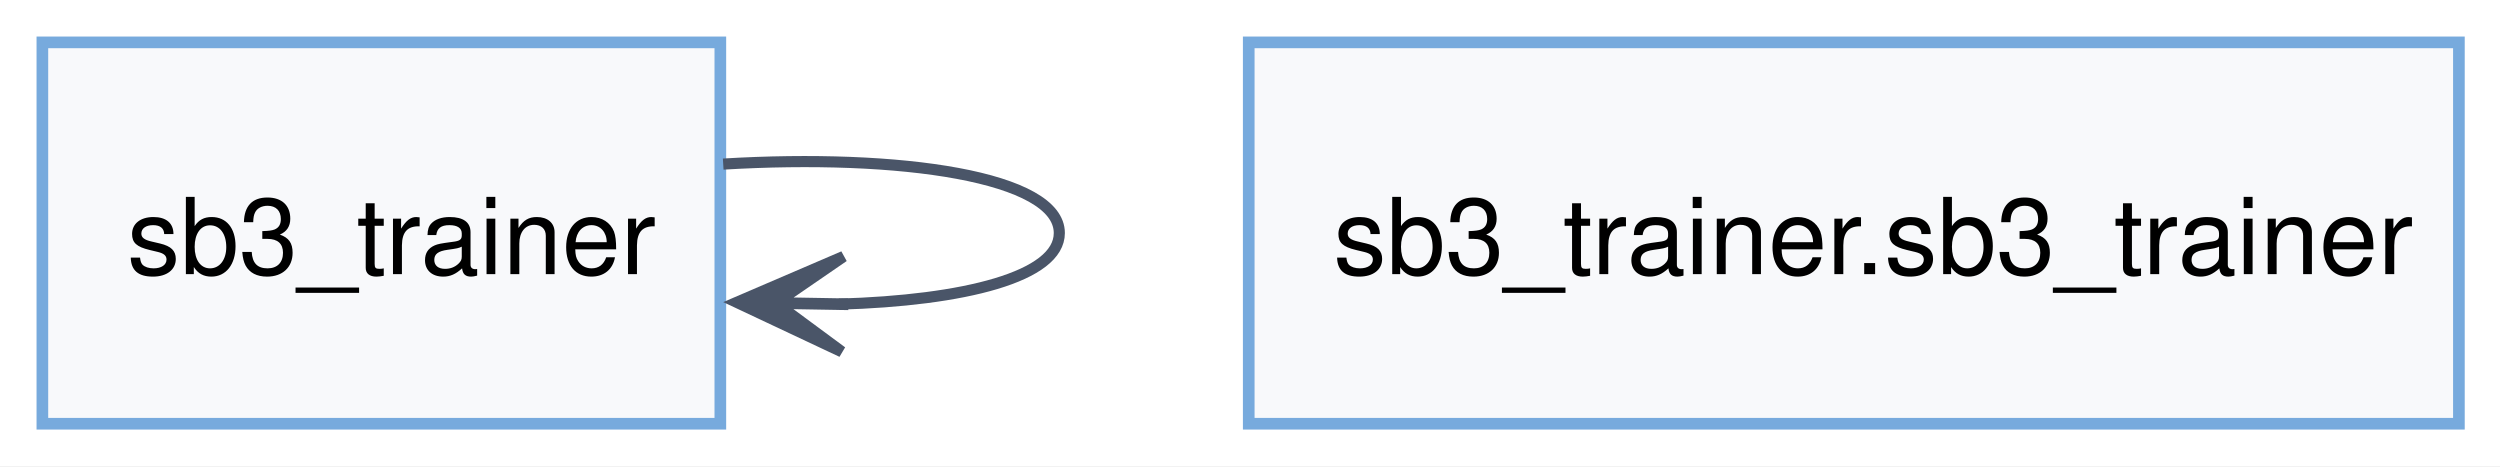
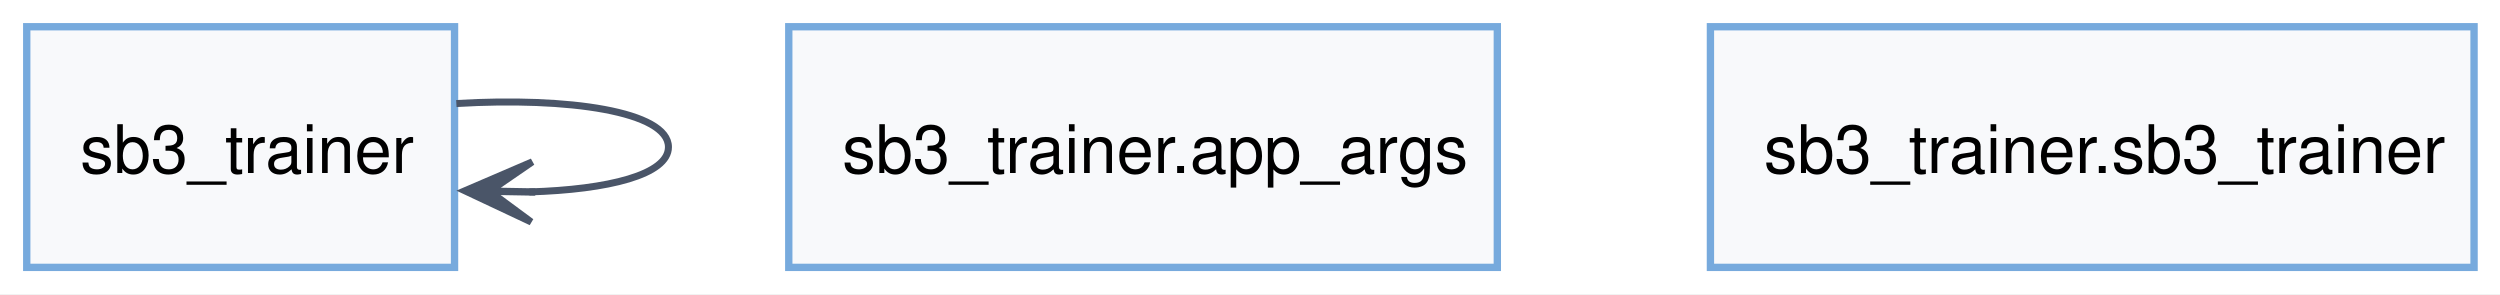
- <svg xmlns="http://www.w3.org/2000/svg" width="236pt" height="44pt" viewBox="0.00 0.00 236.00 44.00">
+ <svg xmlns="http://www.w3.org/2000/svg" width="374pt" height="44pt" viewBox="0.00 0.00 374.00 44.00">
  <g id="graph0" class="graph" transform="scale(1 1) rotate(0) translate(4 40)">
-     <polygon fill="white" stroke="none" points="-4,4 -4,-40 232.12,-40 232.12,4 -4,4" />
+     <polygon fill="white" stroke="none" points="-4,4 -4,-40 370.12,-40 370.12,4 -4,4" />
    <g id="node1" class="node">
      <polygon fill="#f8f9fb" stroke="#77aadd" stroke-width="1.1" points="64,-36 0,-36 0,0 64,0 64,-36" />
      <text xml:space="preserve" text-anchor="start" x="8" y="-14.12" font-family="Helvetica,sans-Serif" font-size="10.00">sb3_trainer</text>
    </g>
    <g id="edge1" class="edge">
      <path fill="none" stroke="#4a5568" stroke-width="1.05" d="M64.27,-24.51C80.96,-25.51 96,-23.34 96,-18 96,-13.87 87,-11.63 75.2,-11.29" />
      <polygon fill="#4a5568" stroke="#4a5568" stroke-width="1.05" points="65.55,-11.46 75.47,-6.79 69.27,-11.37 75.55,-11.26 75.55,-11.29 75.55,-11.31 69.27,-11.42 75.63,-15.79 65.55,-11.46" />
    </g>
    <g id="node2" class="node">
-       <polygon fill="#f8f9fb" stroke="#77aadd" stroke-width="1.1" points="228.12,-36 113.88,-36 113.88,0 228.12,0 228.12,-36" />
-       <text xml:space="preserve" text-anchor="start" x="121.88" y="-14.12" font-family="Helvetica,sans-Serif" font-size="10.00">sb3_trainer.sb3_trainer</text>
+       <polygon fill="#f8f9fb" stroke="#77aadd" stroke-width="1.1" points="220,-36 114,-36 114,0 220,0 220,-36" />
+       <text xml:space="preserve" text-anchor="start" x="122" y="-14.12" font-family="Helvetica,sans-Serif" font-size="10.00">sb3_trainer.app_args</text>
+     </g>
+     <g id="node3" class="node">
+       <polygon fill="#f8f9fb" stroke="#77aadd" stroke-width="1.1" points="366.12,-36 251.88,-36 251.88,0 366.12,0 366.12,-36" />
+       <text xml:space="preserve" text-anchor="start" x="259.88" y="-14.12" font-family="Helvetica,sans-Serif" font-size="10.00">sb3_trainer.sb3_trainer</text>
    </g>
  </g>
</svg>
